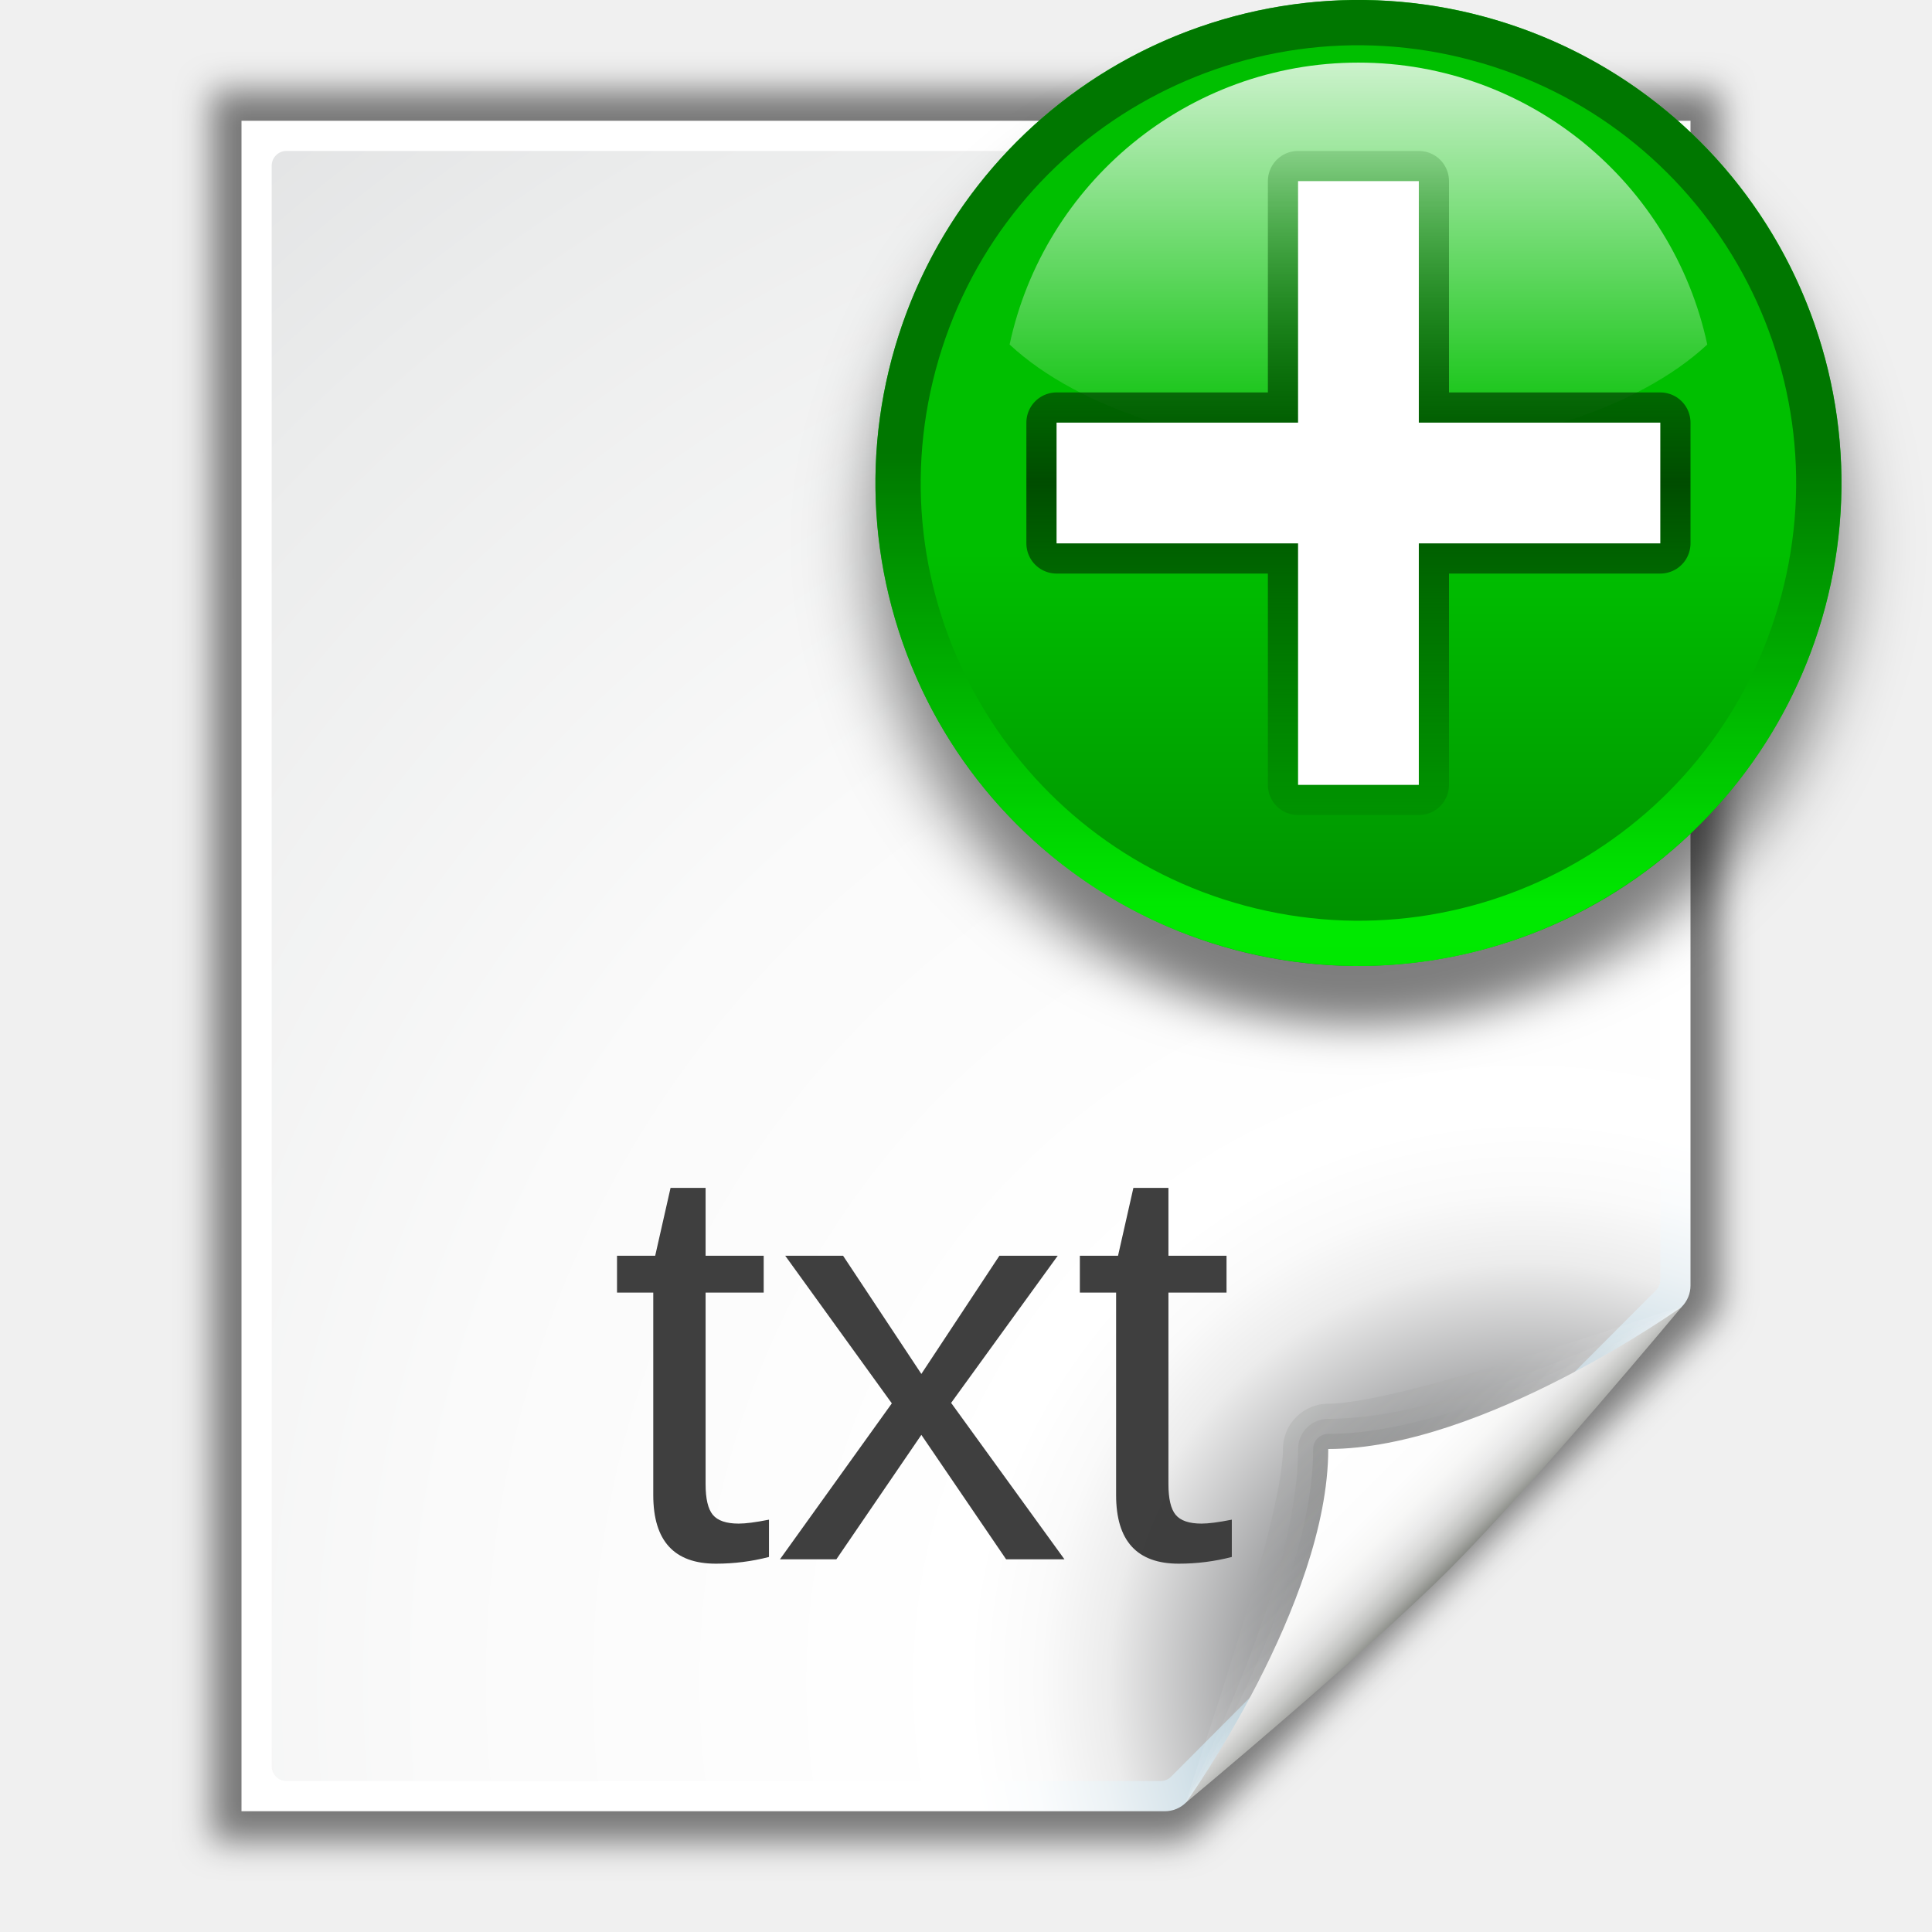
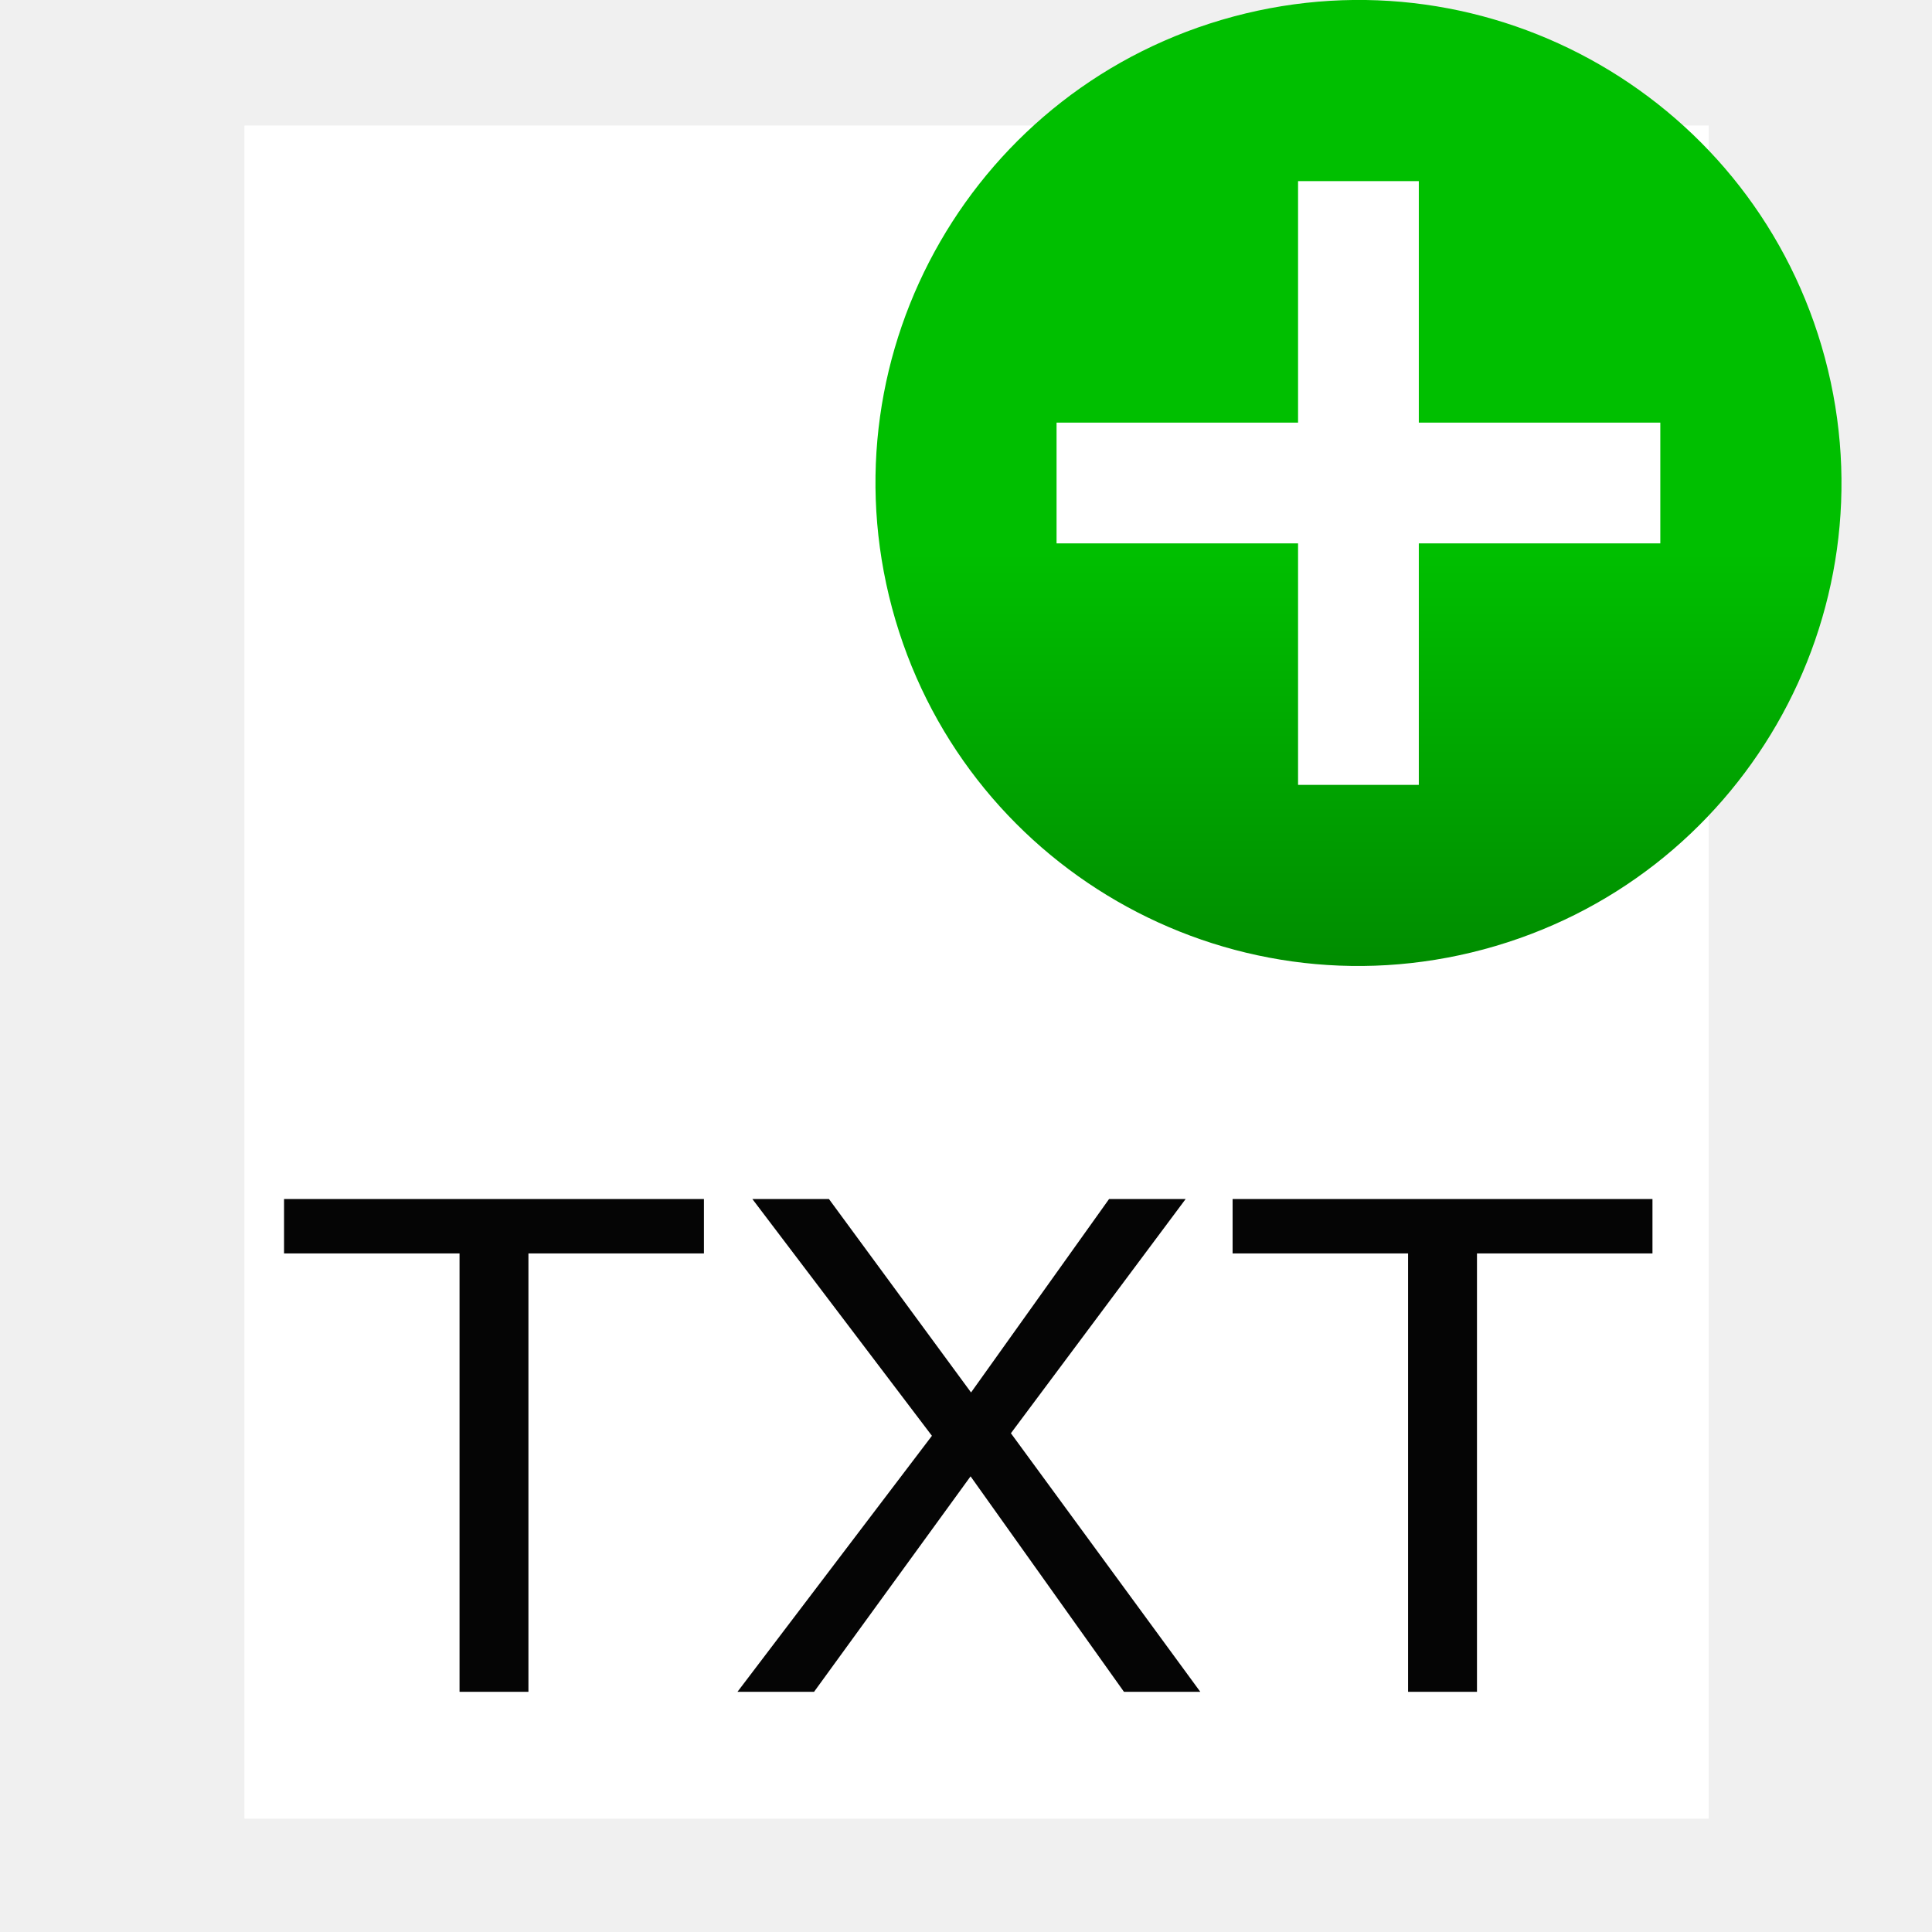
- <svg xmlns="http://www.w3.org/2000/svg" xmlns:xlink="http://www.w3.org/1999/xlink" width="128" height="128">
-   <defs>
+ <svg xmlns="http://www.w3.org/2000/svg" xmlns:xlink="http://www.w3.org/1999/xlink" width="128" height="128" version="1.1" id="svg141">
+   <defs id="defs105">
    <linearGradient id="o" x1="122" x2="122" y1="62" y2="9.933" gradientUnits="userSpaceOnUse">
-       <stop offset="0" stop-color="#004d00" stop-opacity="0" />
-       <stop offset=".5" stop-color="#004d00" />
-       <stop offset="1" stop-color="#004d00" stop-opacity="0" />
+       <stop offset="0" stop-color="#004d00" stop-opacity="0" id="stop2" />
+       <stop offset=".5" stop-color="#004d00" id="stop4" />
+       <stop offset="1" stop-color="#004d00" stop-opacity="0" id="stop6" />
    </linearGradient>
    <linearGradient id="n" x1="-80.003" x2="-45.097" y1="-131.931" y2="-131.931" gradientTransform="rotate(90 -32.39 30.867)scale(.73882)" gradientUnits="userSpaceOnUse">
-       <stop offset="0" stop-color="#fff" />
-       <stop offset="1" stop-color="#fff" stop-opacity="0" />
+       <stop offset="0" stop-color="#fff" id="stop9" />
+       <stop offset="1" stop-color="#fff" stop-opacity="0" id="stop11" />
    </linearGradient>
    <linearGradient id="m" x1="328.124" x2="336.981" y1="120.812" y2="87.759" gradientUnits="userSpaceOnUse">
-       <stop offset="0" stop-color="#0f0" />
-       <stop offset="1" stop-color="#006500" />
+       <stop offset="0" stop-color="#0f0" id="stop14" />
+       <stop offset="1" stop-color="#006500" id="stop16" />
    </linearGradient>
    <linearGradient id="j" x1="-86.12" x2="-56.358" y1="-381.099" y2="-373.124" gradientTransform="rotate(90 -90 50.002)" gradientUnits="userSpaceOnUse">
-       <stop offset="0" stop-color="#008c00" />
-       <stop offset="1" stop-color="#00bf00" />
+       <stop offset="0" stop-color="#008c00" id="stop19" />
+       <stop offset="1" stop-color="#00bf00" id="stop21" />
    </linearGradient>
    <linearGradient id="a">
-       <stop offset="0" stop-color="#fff" />
-       <stop offset="1" stop-color="#555753" />
+       <stop offset="0" stop-color="#fff" id="stop24" />
+       <stop offset="1" stop-color="#555753" id="stop26" />
    </linearGradient>
    <linearGradient xlink:href="#a" id="e" x1="94.344" x2="86.536" y1="102.345" y2="94.537" gradientUnits="userSpaceOnUse" />
    <linearGradient xlink:href="#a" id="f" x1="95" x2="86.587" y1="103" y2="94.587" gradientUnits="userSpaceOnUse" />
    <linearGradient id="g" x1="95" x2="87.293" y1="103" y2="95.293" gradientUnits="userSpaceOnUse">
-       <stop offset="0" stop-color="#fff" />
-       <stop offset="1" stop-color="#393b38" />
+       <stop offset="0" stop-color="#fff" id="stop31" />
+       <stop offset="1" stop-color="#393b38" id="stop33" />
    </linearGradient>
    <linearGradient id="h" x1="96" x2="88" y1="104" y2="96" gradientUnits="userSpaceOnUse">
-       <stop offset="0" stop-color="#888a85" />
-       <stop offset=".007" stop-color="#8c8e89" />
-       <stop offset=".067" stop-color="#abaca9" />
-       <stop offset=".135" stop-color="#c5c6c4" />
-       <stop offset=".211" stop-color="#dbdbda" />
-       <stop offset=".301" stop-color="#ebebeb" />
-       <stop offset=".412" stop-color="#f7f7f6" />
-       <stop offset=".568" stop-color="#fdfdfd" />
-       <stop offset="1" stop-color="#fff" />
+       <stop offset="0" stop-color="#888a85" id="stop36" />
+       <stop offset=".007" stop-color="#8c8e89" id="stop38" />
+       <stop offset=".067" stop-color="#abaca9" id="stop40" />
+       <stop offset=".135" stop-color="#c5c6c4" id="stop42" />
+       <stop offset=".211" stop-color="#dbdbda" id="stop44" />
+       <stop offset=".301" stop-color="#ebebeb" id="stop46" />
+       <stop offset=".412" stop-color="#f7f7f6" id="stop48" />
+       <stop offset=".568" stop-color="#fdfdfd" id="stop50" />
+       <stop offset="1" stop-color="#fff" id="stop52" />
    </linearGradient>
    <radialGradient id="k" cx="343.999" cy="92" r="36" gradientTransform="rotate(90 -90 50.002)" gradientUnits="userSpaceOnUse">
-       <stop offset="0" stop-color="#e5ff00" />
-       <stop offset="1" stop-color="#bff500" stop-opacity="0" />
+       <stop offset="0" stop-color="#e5ff00" id="stop55" />
+       <stop offset="1" stop-color="#bff500" stop-opacity="0" id="stop57" />
    </radialGradient>
    <radialGradient id="d" cx="102" cy="112.305" r="139.559" gradientTransform="matrix(.97872 0 0 .98182 1.362 1.164)" gradientUnits="userSpaceOnUse">
-       <stop offset="0" stop-color="#535557" />
-       <stop offset=".114" stop-color="#898a8c" />
-       <stop offset=".203" stop-color="#ececec" />
-       <stop offset=".236" stop-color="#fafafa" />
-       <stop offset=".272" stop-color="#fff" />
-       <stop offset=".531" stop-color="#fafafa" />
-       <stop offset=".845" stop-color="#ebecec" />
-       <stop offset="1" stop-color="#e1e2e3" />
+       <stop offset="0" stop-color="#535557" id="stop60" />
+       <stop offset=".114" stop-color="#898a8c" id="stop62" />
+       <stop offset=".203" stop-color="#ececec" id="stop64" />
+       <stop offset=".236" stop-color="#fafafa" id="stop66" />
+       <stop offset=".272" stop-color="#fff" id="stop68" />
+       <stop offset=".531" stop-color="#fafafa" id="stop70" />
+       <stop offset=".845" stop-color="#ebecec" id="stop72" />
+       <stop offset="1" stop-color="#e1e2e3" id="stop74" />
    </radialGradient>
    <radialGradient id="c" cx="102" cy="112.305" r="139.559" gradientUnits="userSpaceOnUse">
-       <stop offset="0" stop-color="#00537d" />
-       <stop offset=".015" stop-color="#186389" />
-       <stop offset=".056" stop-color="#558ca8" />
-       <stop offset=".096" stop-color="#89afc3" />
-       <stop offset=".136" stop-color="#b3ccd8" />
-       <stop offset=".174" stop-color="#d4e2e9" />
-       <stop offset=".21" stop-color="#ecf2f5" />
-       <stop offset=".243" stop-color="#fafcfd" />
-       <stop offset=".272" stop-color="#fff" />
+       <stop offset="0" stop-color="#00537d" id="stop77" />
+       <stop offset=".015" stop-color="#186389" id="stop79" />
+       <stop offset=".056" stop-color="#558ca8" id="stop81" />
+       <stop offset=".096" stop-color="#89afc3" id="stop83" />
+       <stop offset=".136" stop-color="#b3ccd8" id="stop85" />
+       <stop offset=".174" stop-color="#d4e2e9" id="stop87" />
+       <stop offset=".21" stop-color="#ecf2f5" id="stop89" />
+       <stop offset=".243" stop-color="#fafcfd" id="stop91" />
+       <stop offset=".272" stop-color="#fff" id="stop93" />
    </radialGradient>
-     <filter id="i" width="1.144" height="1.144" x="-.072" y="-.072">
-       <feGaussianBlur stdDeviation="2.16" />
+     <filter id="i" width="1.144" height="1.144" x="-0.072" y="-0.072">
+       <feGaussianBlur stdDeviation="2.16" id="feGaussianBlur96" />
    </filter>
-     <filter id="b" width="1.052" height="1.045" x="-.026" y="-.022">
-       <feGaussianBlur stdDeviation="1.039" />
+     <filter id="b" width="1.052" height="1.045" x="-0.026" y="-0.022">
+       <feGaussianBlur stdDeviation="1.039" id="feGaussianBlur99" />
    </filter>
    <clipPath id="l">
-       <circle cx="343.999" cy="92" r="36" />
+       <circle cx="343.999" cy="92" r="36" id="circle102" />
    </clipPath>
  </defs>
-   <path d="m23 9 .04 112h61.132a2 2 0 0 0 1.414-.586l32.828-32.828a2 2 0 0 0 .586-1.414V9z" filter="url(#b)" opacity=".5" transform="matrix(1.04167 0 0 1.03571 -9.958 -3.322)" />
-   <path fill="url(#c)" d="M16 8v112h61.172a2 2 0 0 0 1.414-.586l32.828-32.828a2 2 0 0 0 .586-1.414V8z" />
-   <path fill="url(#d)" d="M18.979 10c-.54 0-.979.44-.979.982v106.036c0 .542.44.982.979.982h57.913a.98.98 0 0 0 .692-.288l32.13-32.23a1 1 0 0 0 .286-.695V10.982a.98.98 0 0 0-.979-.982z" />
-   <path fill="url(#e)" d="M111.414 86.586C111.664 86.336 93.035 93 88 93c-1.654 0-3 1.346-3 3 0 5.035-6.664 23.664-6.414 23.414z" opacity=".1" />
-   <path fill="url(#f)" d="M111.414 86.586C111.789 86.211 97.444 94 88 94c-1.103 0-2 .897-2 2 0 9.444-7.789 23.789-7.414 23.414z" opacity=".1" />
-   <path fill="url(#g)" d="M111.414 86.586C111.653 86.347 97.807 95 88 95a1 1 0 0 0-1 1c0 9.807-8.653 23.653-8.414 23.414z" opacity=".1" />
-   <path fill="url(#h)" d="M78.586 119.414S90.5 109.5 96 104s15.414-17.414 15.414-17.414S98.25 96 88 96c0 10.25-9.414 23.414-9.414 23.414" />
-   <g transform="translate(-6)">
-     <circle cx="343.999" cy="92" r="36" style="opacity:.5;filter:url(#i)" transform="rotate(165 203.87 45.075)scale(.8887)" />
-     <circle cx="343.999" cy="92" r="36" style="fill:url(#j)" transform="rotate(165 204.133 43.075)scale(.8887)" />
-     <circle cx="343.999" cy="92" r="36" style="fill:url(#k)" transform="rotate(165 164.573 37.887)scale(.66653)" />
-     <circle cx="343.999" cy="92" r="36" clip-path="url(#l)" style="opacity:.8;fill:none;stroke:url(#m);stroke-width:6.751;filter:url(#n)" transform="scale(-.8887 .8887)rotate(-15 -94.665 1780.724)" />
-     <path d="M96 4.148c-11.346 0-20.826 8.012-23.111 18.678 4.555 4.246 13.197 7.112 23.111 7.112s18.556-2.866 23.111-7.112C116.826 12.16 107.346 4.148 96 4.148" style="opacity:.8;fill:url(#n)" />
-     <path d="M118 16v16h-16v8h16v16h8V40h16v-8h-16V16z" style="fill:none;stroke:url(#o);stroke-width:4;stroke-linecap:round;stroke-linejoin:round;filter:url(#q)" transform="translate(-26 -4)" />
-     <path d="M118 16v16h-16v8h16v16h8V40h16v-8h-16V16z" style="fill:#fff;fill-rule:evenodd" transform="translate(-26 -4)" />
+   <rect style="fill:#ffffff;stroke-width:0" id="rect424" width="97.013" height="112.175" x="16.194" y="8.315" />
+   <g transform="translate(-6)" id="g135">
+     <circle cx="343.999" cy="92" r="36" style="fill:url(#j)" transform="rotate(165 204.133 43.075)scale(.8887)" id="circle123" />
+     <path d="M118 16v16h-16v8h16v16h8V40h16v-8h-16V16z" style="fill:#fff;fill-rule:evenodd" id="path133" transform="translate(-26 -4)" />
  </g>
-   <text x="39.565" y="105.155" style="font-size:38.73px;font-family:Sans;letter-spacing:0;word-spacing:0;opacity:.979;fill:#3b3b3b" transform="scale(1.0179 .98241)">
-     <tspan x="39.565" y="105.155" font-size="38.73" style="font-size:38.73px;font-family:&quot;Liberation Sans&quot;;fill:#3b3b3b">txt</tspan>
+   <text x="17.409" y="114.093" style="font-size:48.316px;font-family:Sans;letter-spacing:0;word-spacing:0;opacity:0.979;fill:#3b3b3b;stroke-width:1.248;stroke-dasharray:none" transform="scale(1.017902,0.9824124)" id="text139">
+     <tspan x="17.409" y="114.093" font-size="38.73" style="font-size:48.316px;font-family:'Liberation Sans';fill:#000000;fill-opacity:1;stroke-width:1.248;stroke-dasharray:none" id="tspan137">TXT</tspan>
  </text>
</svg>
